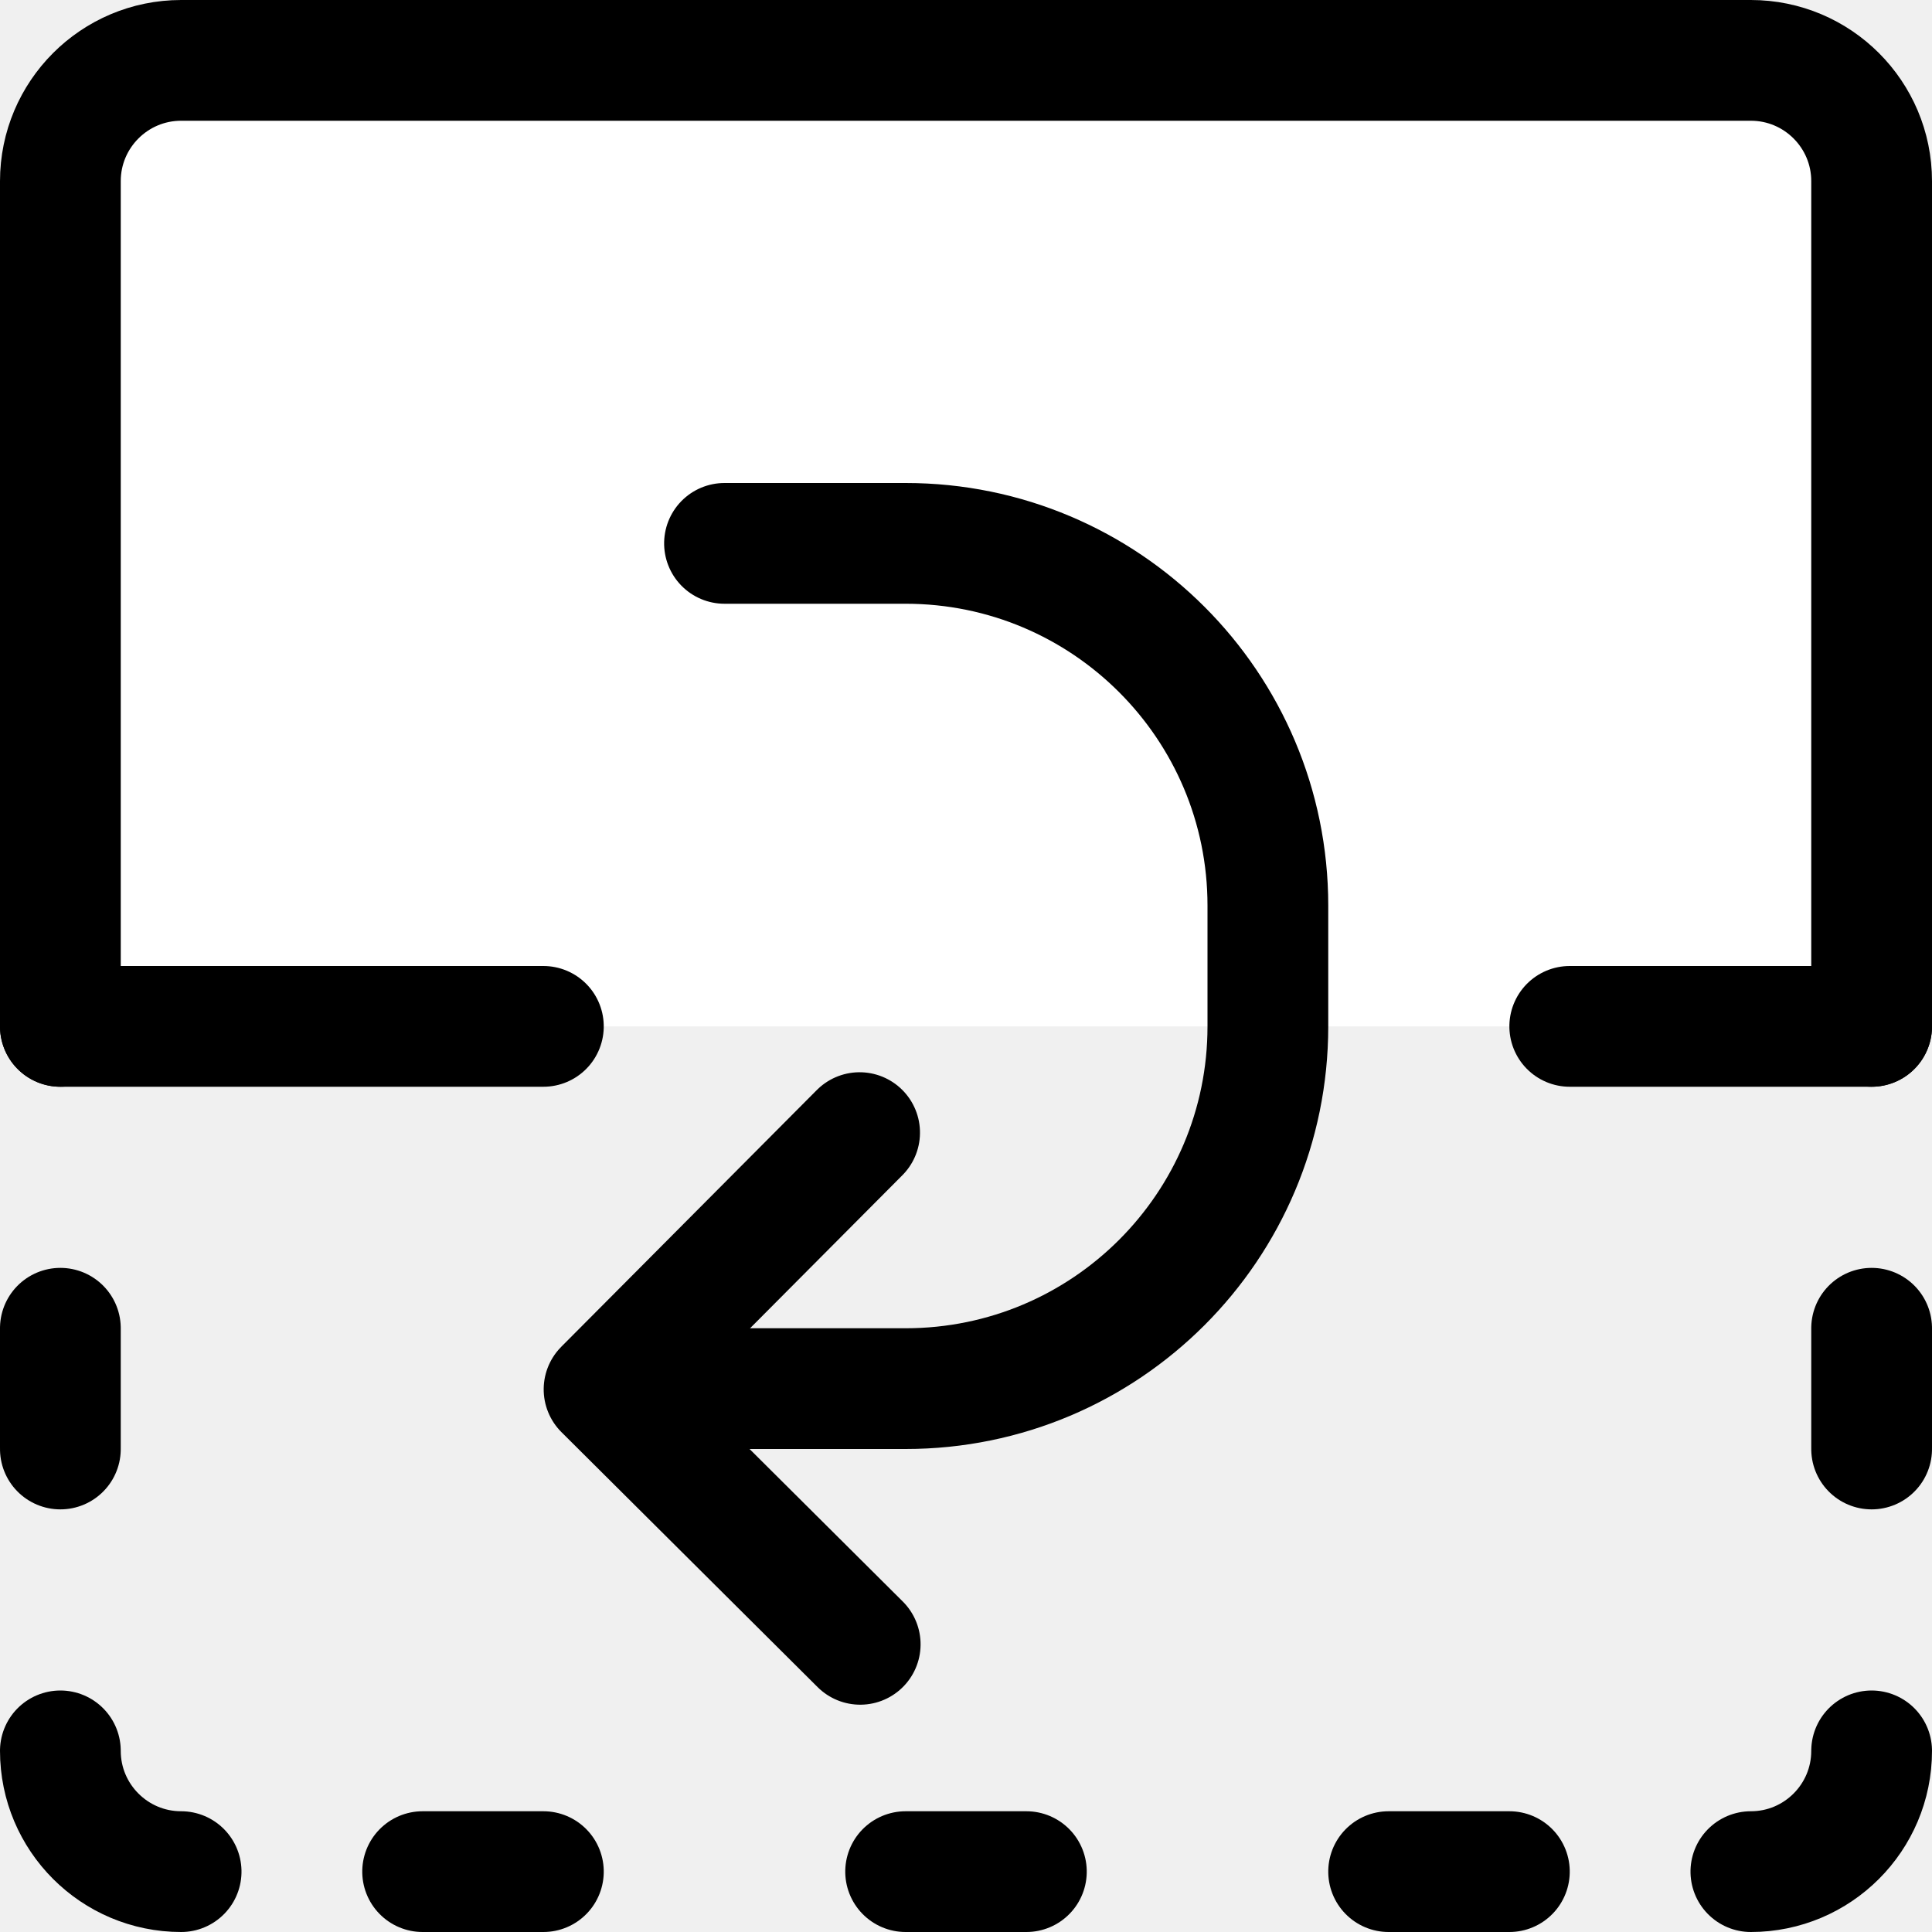
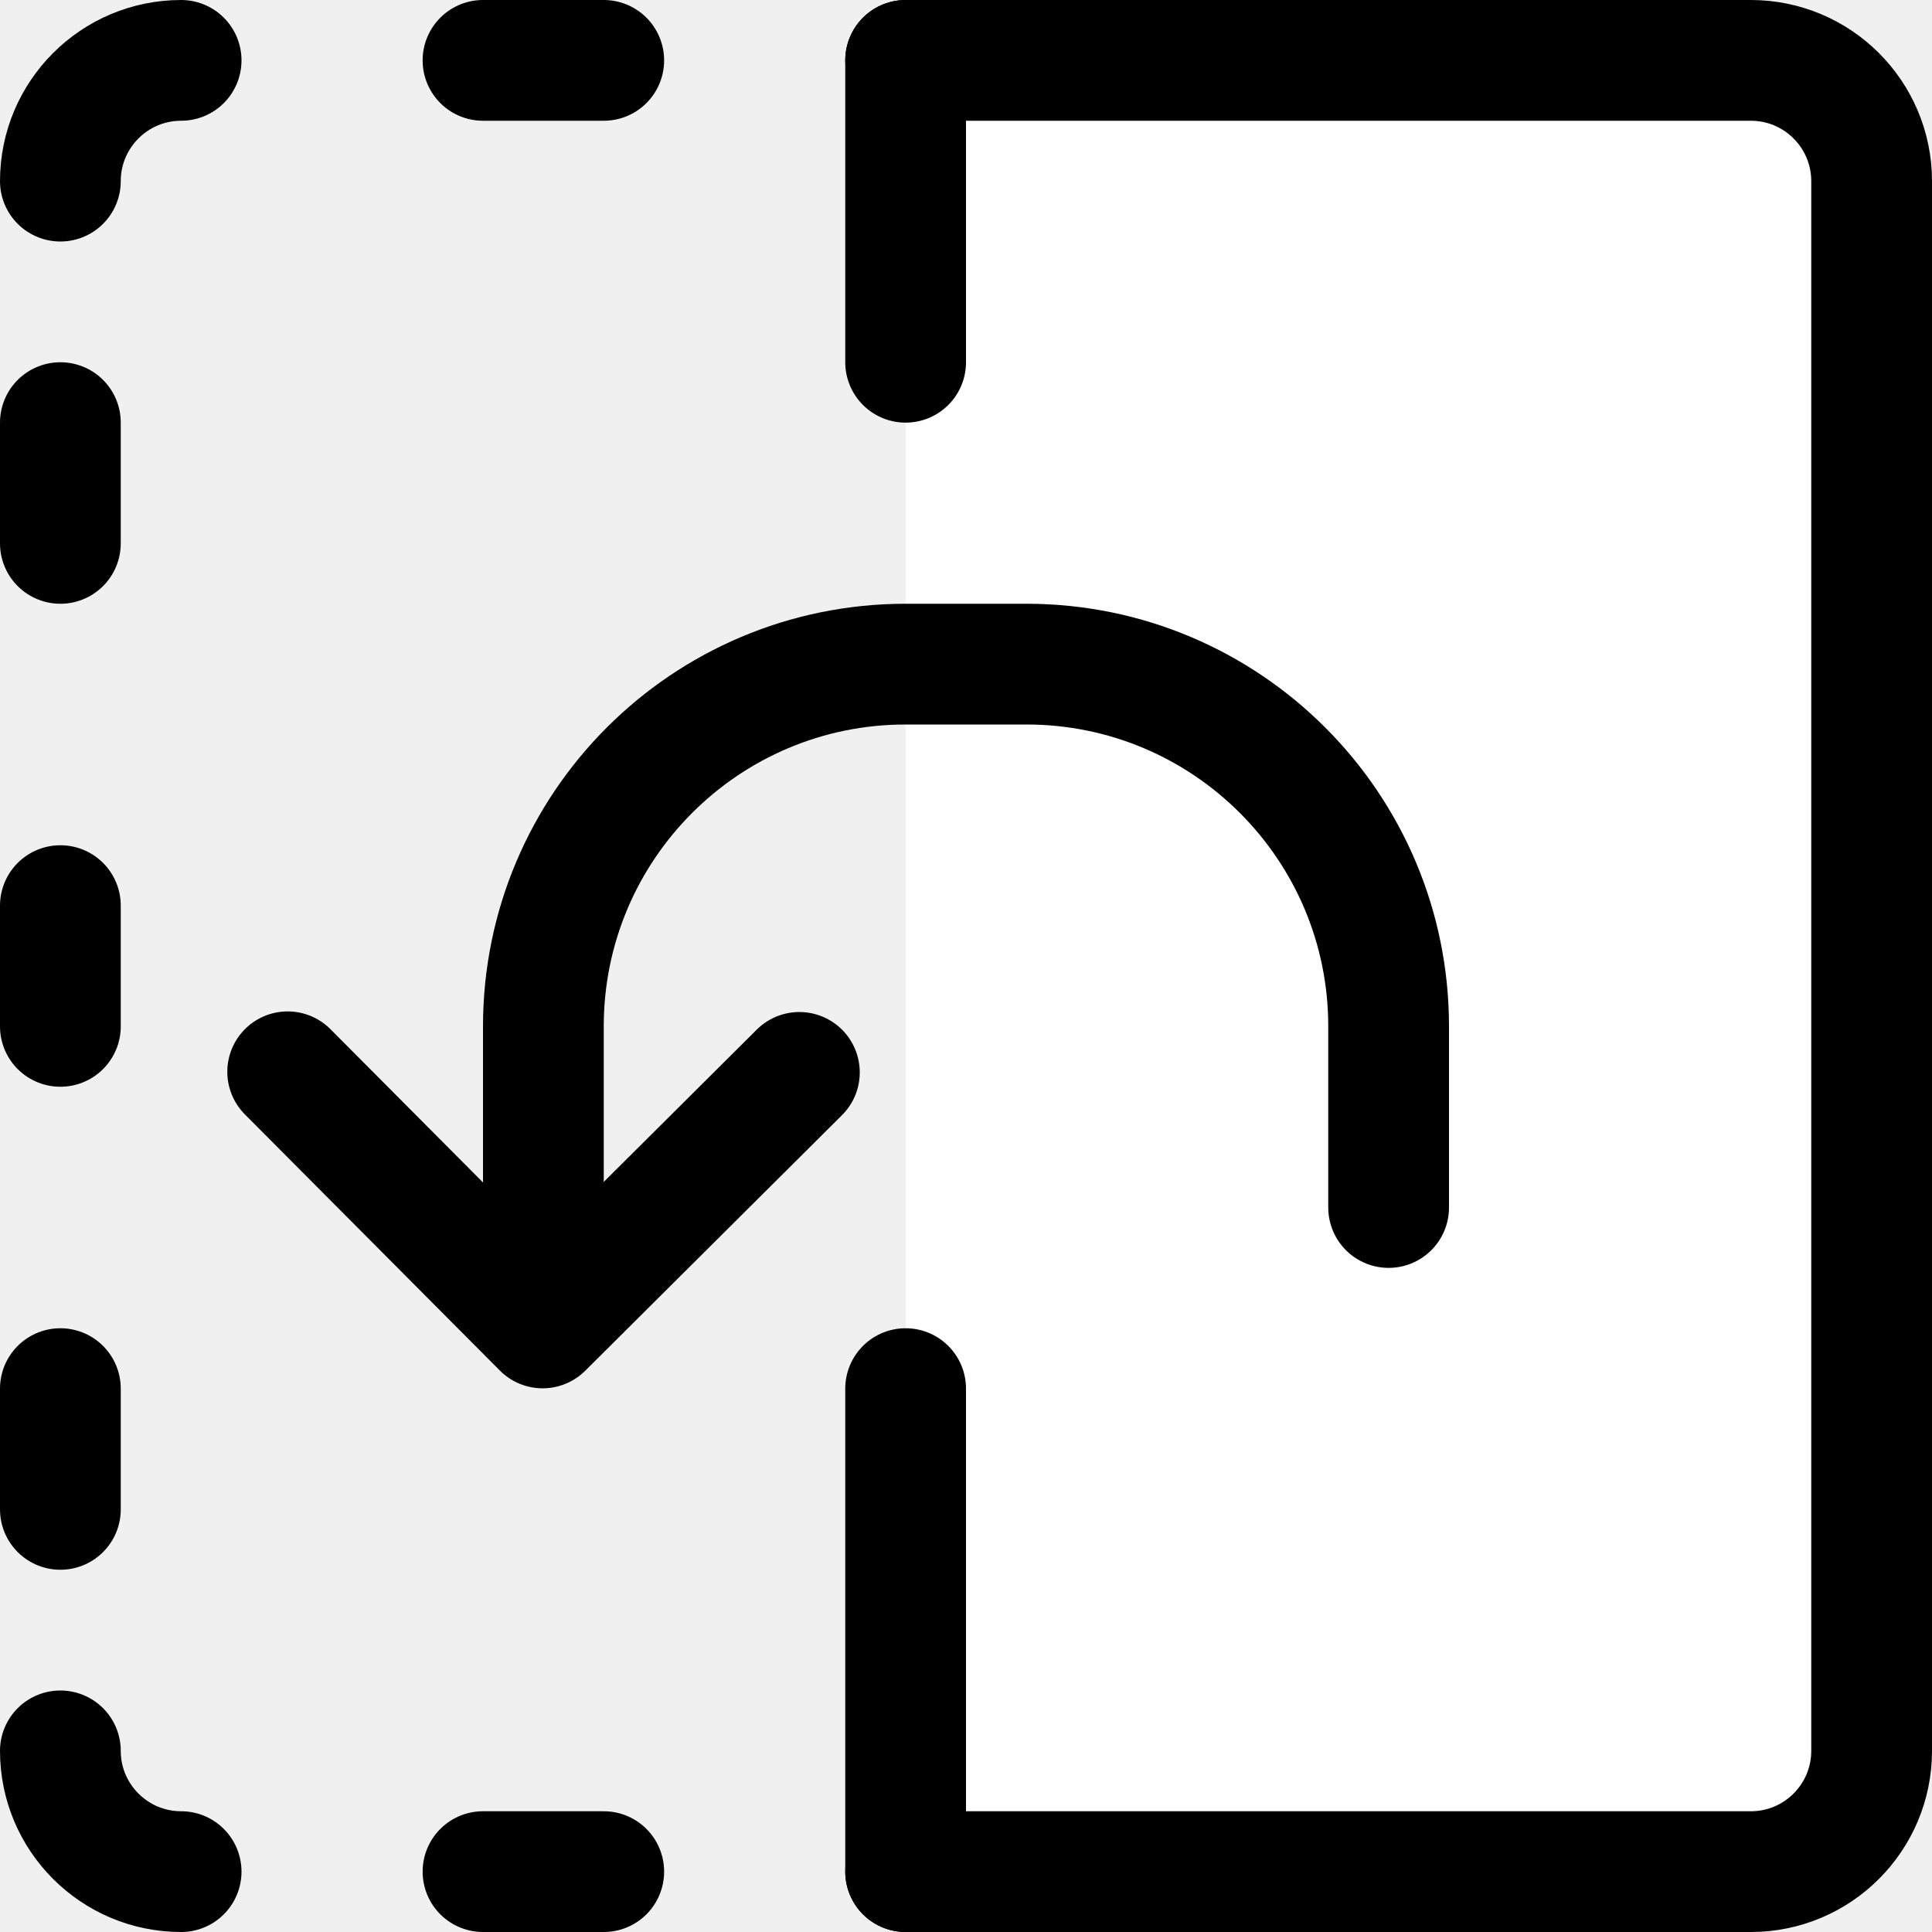
<svg xmlns="http://www.w3.org/2000/svg" width="16px" height="16px" viewBox="0 0 16 16" version="1.1">
-   <g id="plan/plan-flip-horizontally" stroke="none" stroke-width="1" fill="none" fill-rule="evenodd">
+   <g id="plan/plan-flip-vertically" stroke="none" stroke-width="1" fill="none" fill-rule="evenodd">
    <g id="Group" fill="#DDDDDD" fill-rule="nonzero" opacity="0">
      <g id="Rectangle-Copy-25">
        <rect x="0" y="0" width="16" height="16" />
      </g>
    </g>
-     <g id="Group-13" transform="translate(8, 8) scale(-1, 1) rotate(-90) translate(-8, -8) " fill-rule="nonzero" stroke="#000000" stroke-linecap="round" stroke-linejoin="round">
-       <path d="M5.992,7.381 L5.999,10.374 C3.999,10.379 2.999,10.381 2.999,10.381" id="Rectangle-Copy-135" transform="translate(4.498863, 8.880953) scale(-1, 1) rotate(-315) translate(-4.498863, -8.880953) " />
-       <path d="M7.5,0.5 L14.5,0.5 C15.052,0.5 15.5,0.948 15.5,1.5 L15.5,14.5 C15.5,15.052 15.052,15.5 14.5,15.5 L7.5,15.5 L7.5,15.5" id="Path-28-Copy" fill="#FFFFFF" />
-       <line x1="5" y1="0.5" x2="4" y2="0.5" id="Path-48-Copy" />
-       <path d="M1.5,0.5 C0.948,0.5 0.5,0.948 0.5,1.5 L0.5,1.5 L0.5,1.5" id="Path-52-Copy" />
-       <line x1="0.5" y1="3.5" x2="0.5" y2="4.5" id="Path-53-Copy-3" />
-       <line x1="0.5" y1="7.5" x2="0.5" y2="8.5" id="Path-53-Copy-4" />
-       <line x1="0.5" y1="11.5" x2="0.5" y2="12.5" id="Path-53-Copy-5" />
-       <path d="M0.5,14.5 C0.5,15.052 0.948,15.5 1.5,15.5 L1.5,15.5 L1.5,15.5" id="Path-54-Copy" />
-       <line x1="4" y1="15.5" x2="5" y2="15.5" id="Path-55-Copy" />
-       <line x1="7.5" y1="11.5" x2="7.5" y2="15.5" id="Path-56-Copy" />
-       <line x1="7.5" y1="0.5" x2="7.5" y2="3" id="Path-57-Copy" />
-       <path d="M4.5,10.5 L4.5,8.5 C4.5,6.843 5.843,5.5 7.5,5.5 L8.5,5.5 C10.157,5.5 11.5,6.843 11.5,8.5 L11.5,10 L11.5,10" id="Path-58-Copy" />
-     </g>
+     <path d="M7.5,0.5 L14.5,0.5 C15.052,0.5 15.5,0.948 15.5,1.5 L15.5,14.5 C15.5,15.052 15.052,15.5 14.5,15.5 L7.5,15.5 L7.5,15.5" id="Path-28" stroke="#000000" fill="#FFFFFF" fill-rule="nonzero" stroke-linecap="round" stroke-linejoin="round" />
+     <path d="M1.5,0.5 C0.948,0.5 0.5,0.948 0.5,1.5 L0.5,1.5 L0.5,1.5" id="Path-52" stroke="#000000" stroke-linecap="round" stroke-linejoin="round" fill-rule="nonzero" />
+     <line x1="0.5" y1="3.5" x2="0.5" y2="4.5" id="Path-53" stroke="#000000" stroke-linecap="round" stroke-linejoin="round" fill-rule="nonzero" />
+     <line x1="0.5" y1="7.5" x2="0.5" y2="8.5" id="Path-53-Copy" stroke="#000000" stroke-linecap="round" stroke-linejoin="round" fill-rule="nonzero" />
+     <line x1="0.5" y1="11.5" x2="0.5" y2="12.5" id="Path-53-Copy-2" stroke="#000000" stroke-linecap="round" stroke-linejoin="round" fill-rule="nonzero" />
+     <path d="M0.5,14.5 C0.5,15.052 0.948,15.5 1.5,15.5 L1.5,15.5 L1.5,15.5" id="Path-54" stroke="#000000" stroke-linecap="round" stroke-linejoin="round" fill-rule="nonzero" />
+     <line x1="7.5" y1="11.5" x2="7.5" y2="15.5" id="Path-56" stroke="#000000" stroke-linecap="round" stroke-linejoin="round" fill-rule="nonzero" />
+     <line x1="7.5" y1="0.5" x2="7.5" y2="3" id="Path-57" stroke="#000000" stroke-linecap="round" stroke-linejoin="round" fill-rule="nonzero" />
+     <path d="M5.992,7.381 L5.999,10.374 C3.999,10.379 2.999,10.381 2.999,10.381" id="Rectangle-Copy-116" stroke="#000000" stroke-linecap="round" stroke-linejoin="round" fill-rule="nonzero" transform="translate(4.498863, 8.880953) scale(-1, 1) rotate(-315) translate(-4.498863, -8.880953) " />
+     <path d="M4.5,10.5 L4.5,8.5 C4.5,6.843 5.843,5.5 7.5,5.5 L8.5,5.5 C10.157,5.5 11.5,6.843 11.5,8.5 L11.5,10 L11.5,10" id="Path-58" stroke="#000000" stroke-linecap="round" stroke-linejoin="round" fill-rule="nonzero" />
+     <line x1="5" y1="0.5" x2="4" y2="0.5" id="Path-48" stroke="#000000" stroke-linecap="round" stroke-linejoin="round" fill-rule="nonzero" />
+     <line x1="4" y1="15.5" x2="5" y2="15.5" id="Path-55" stroke="#000000" stroke-linecap="round" stroke-linejoin="round" fill-rule="nonzero" />
  </g>
</svg>
